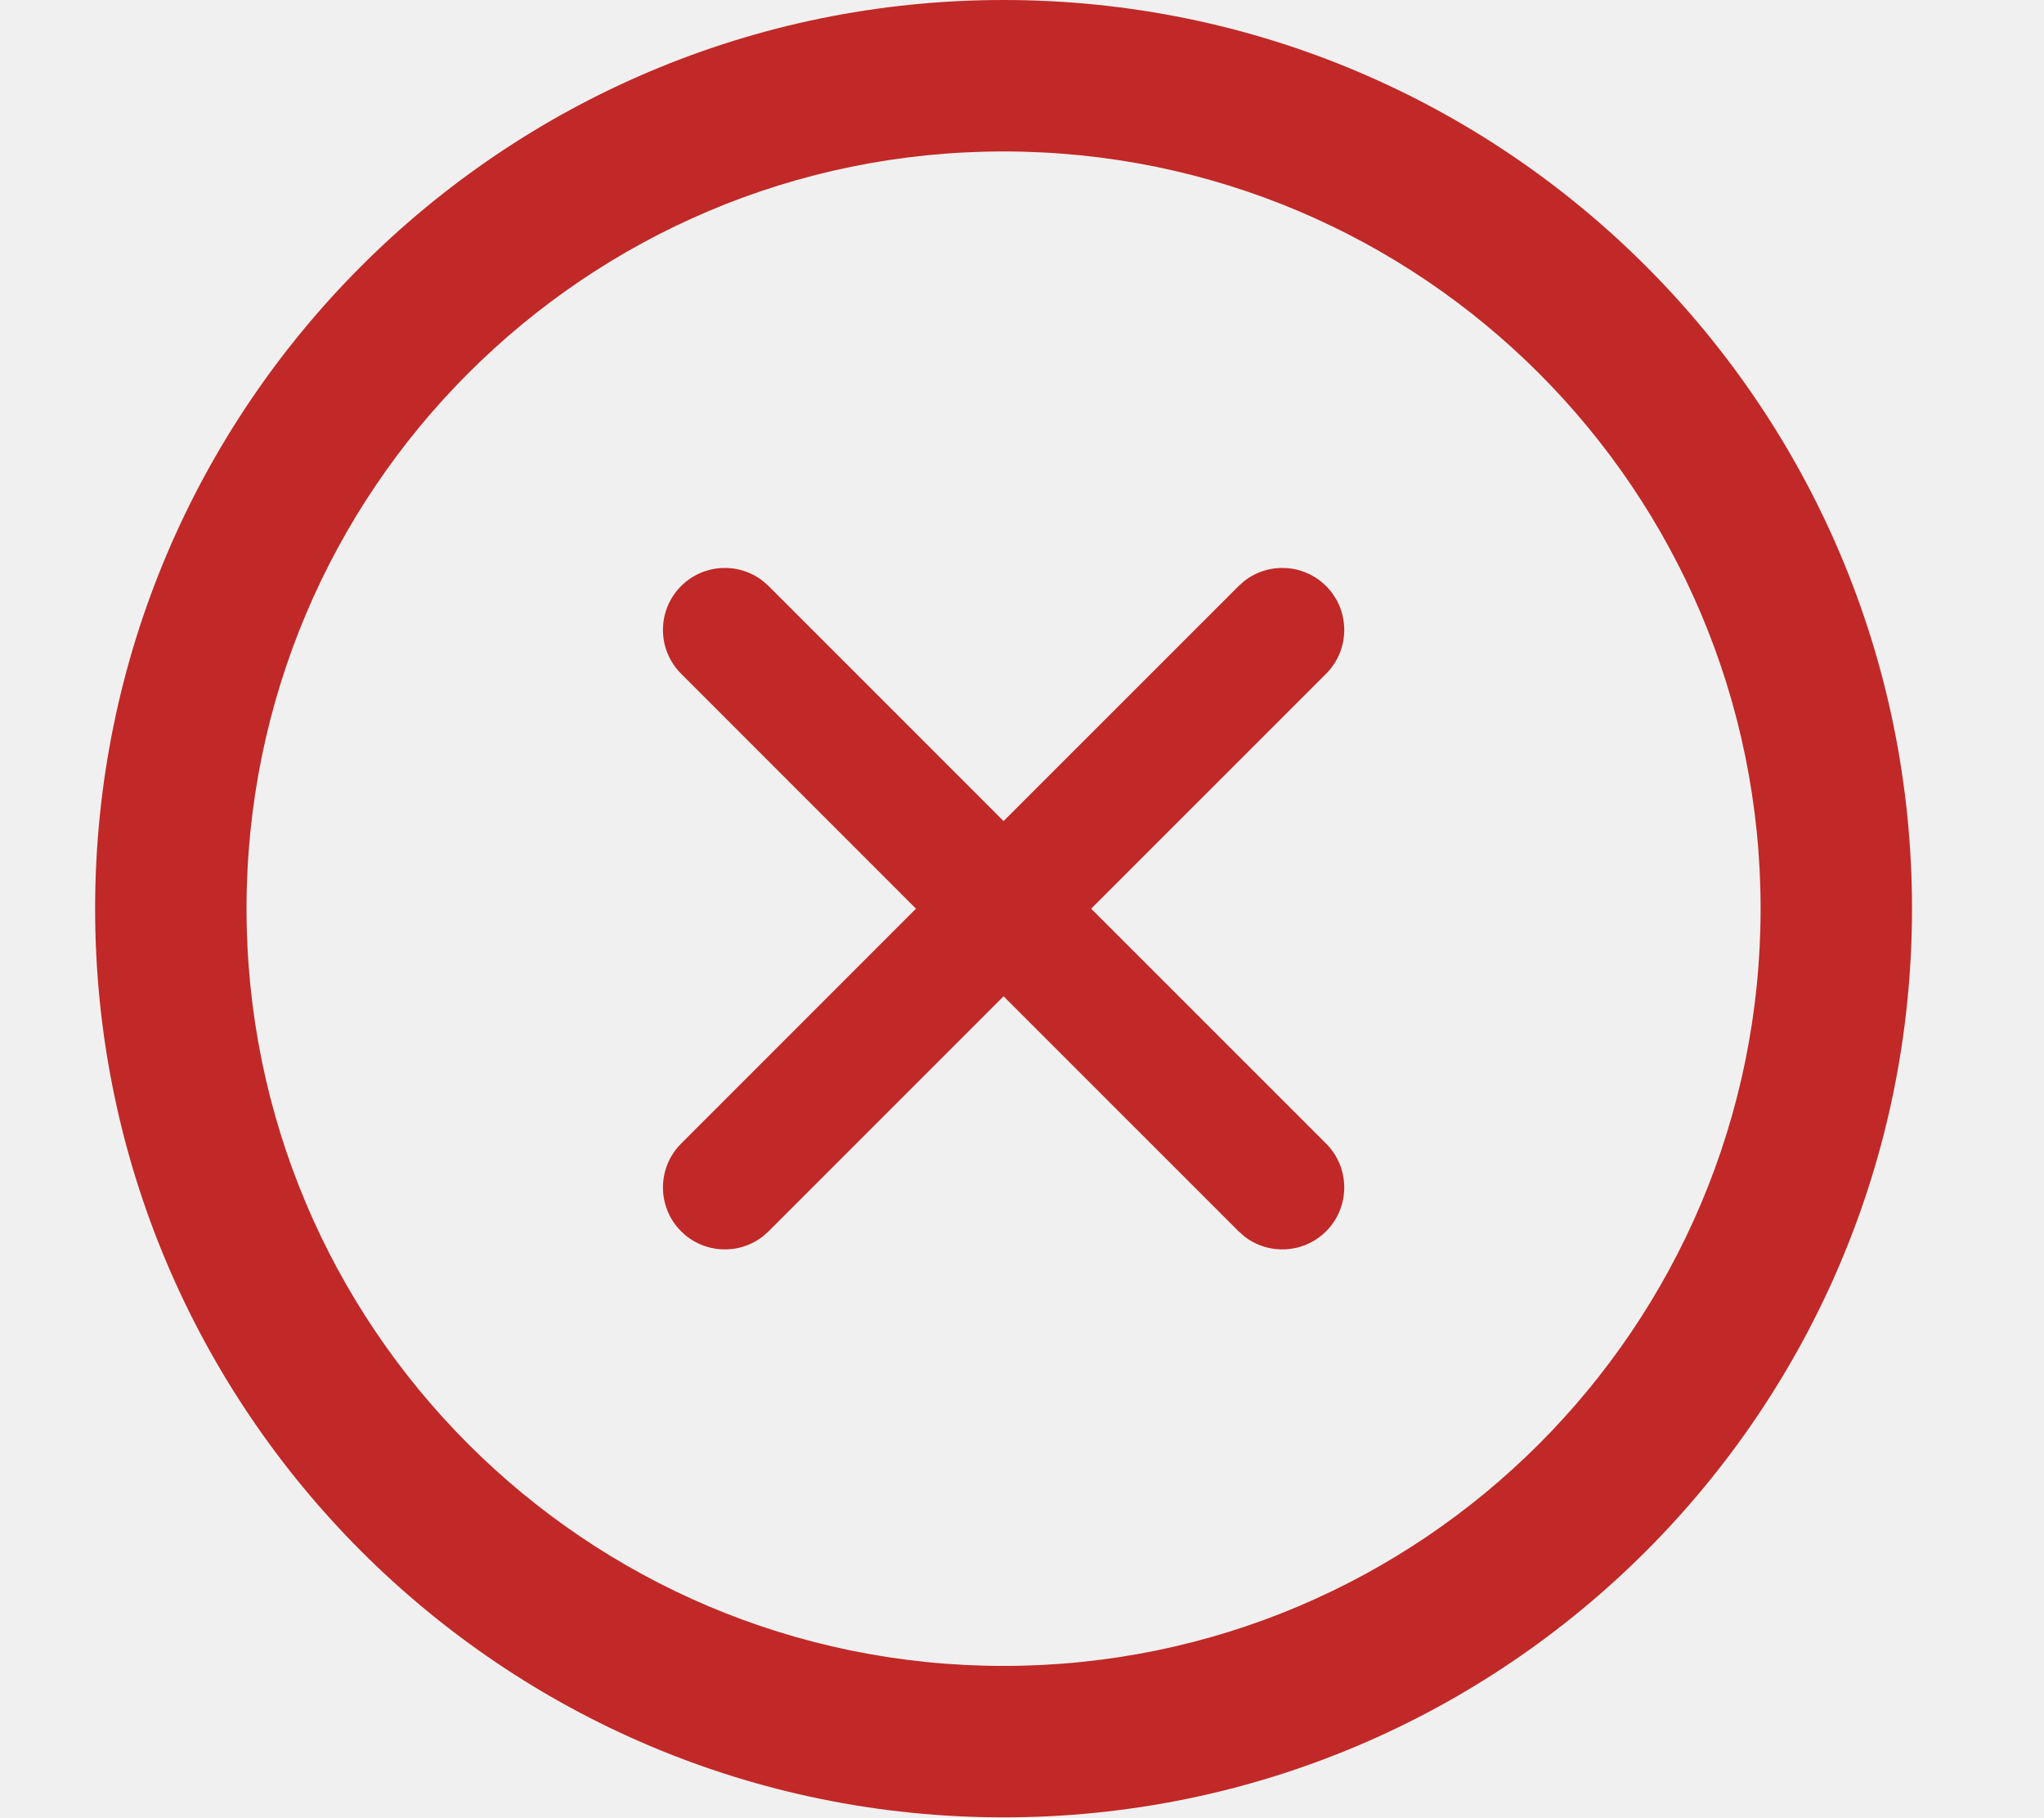
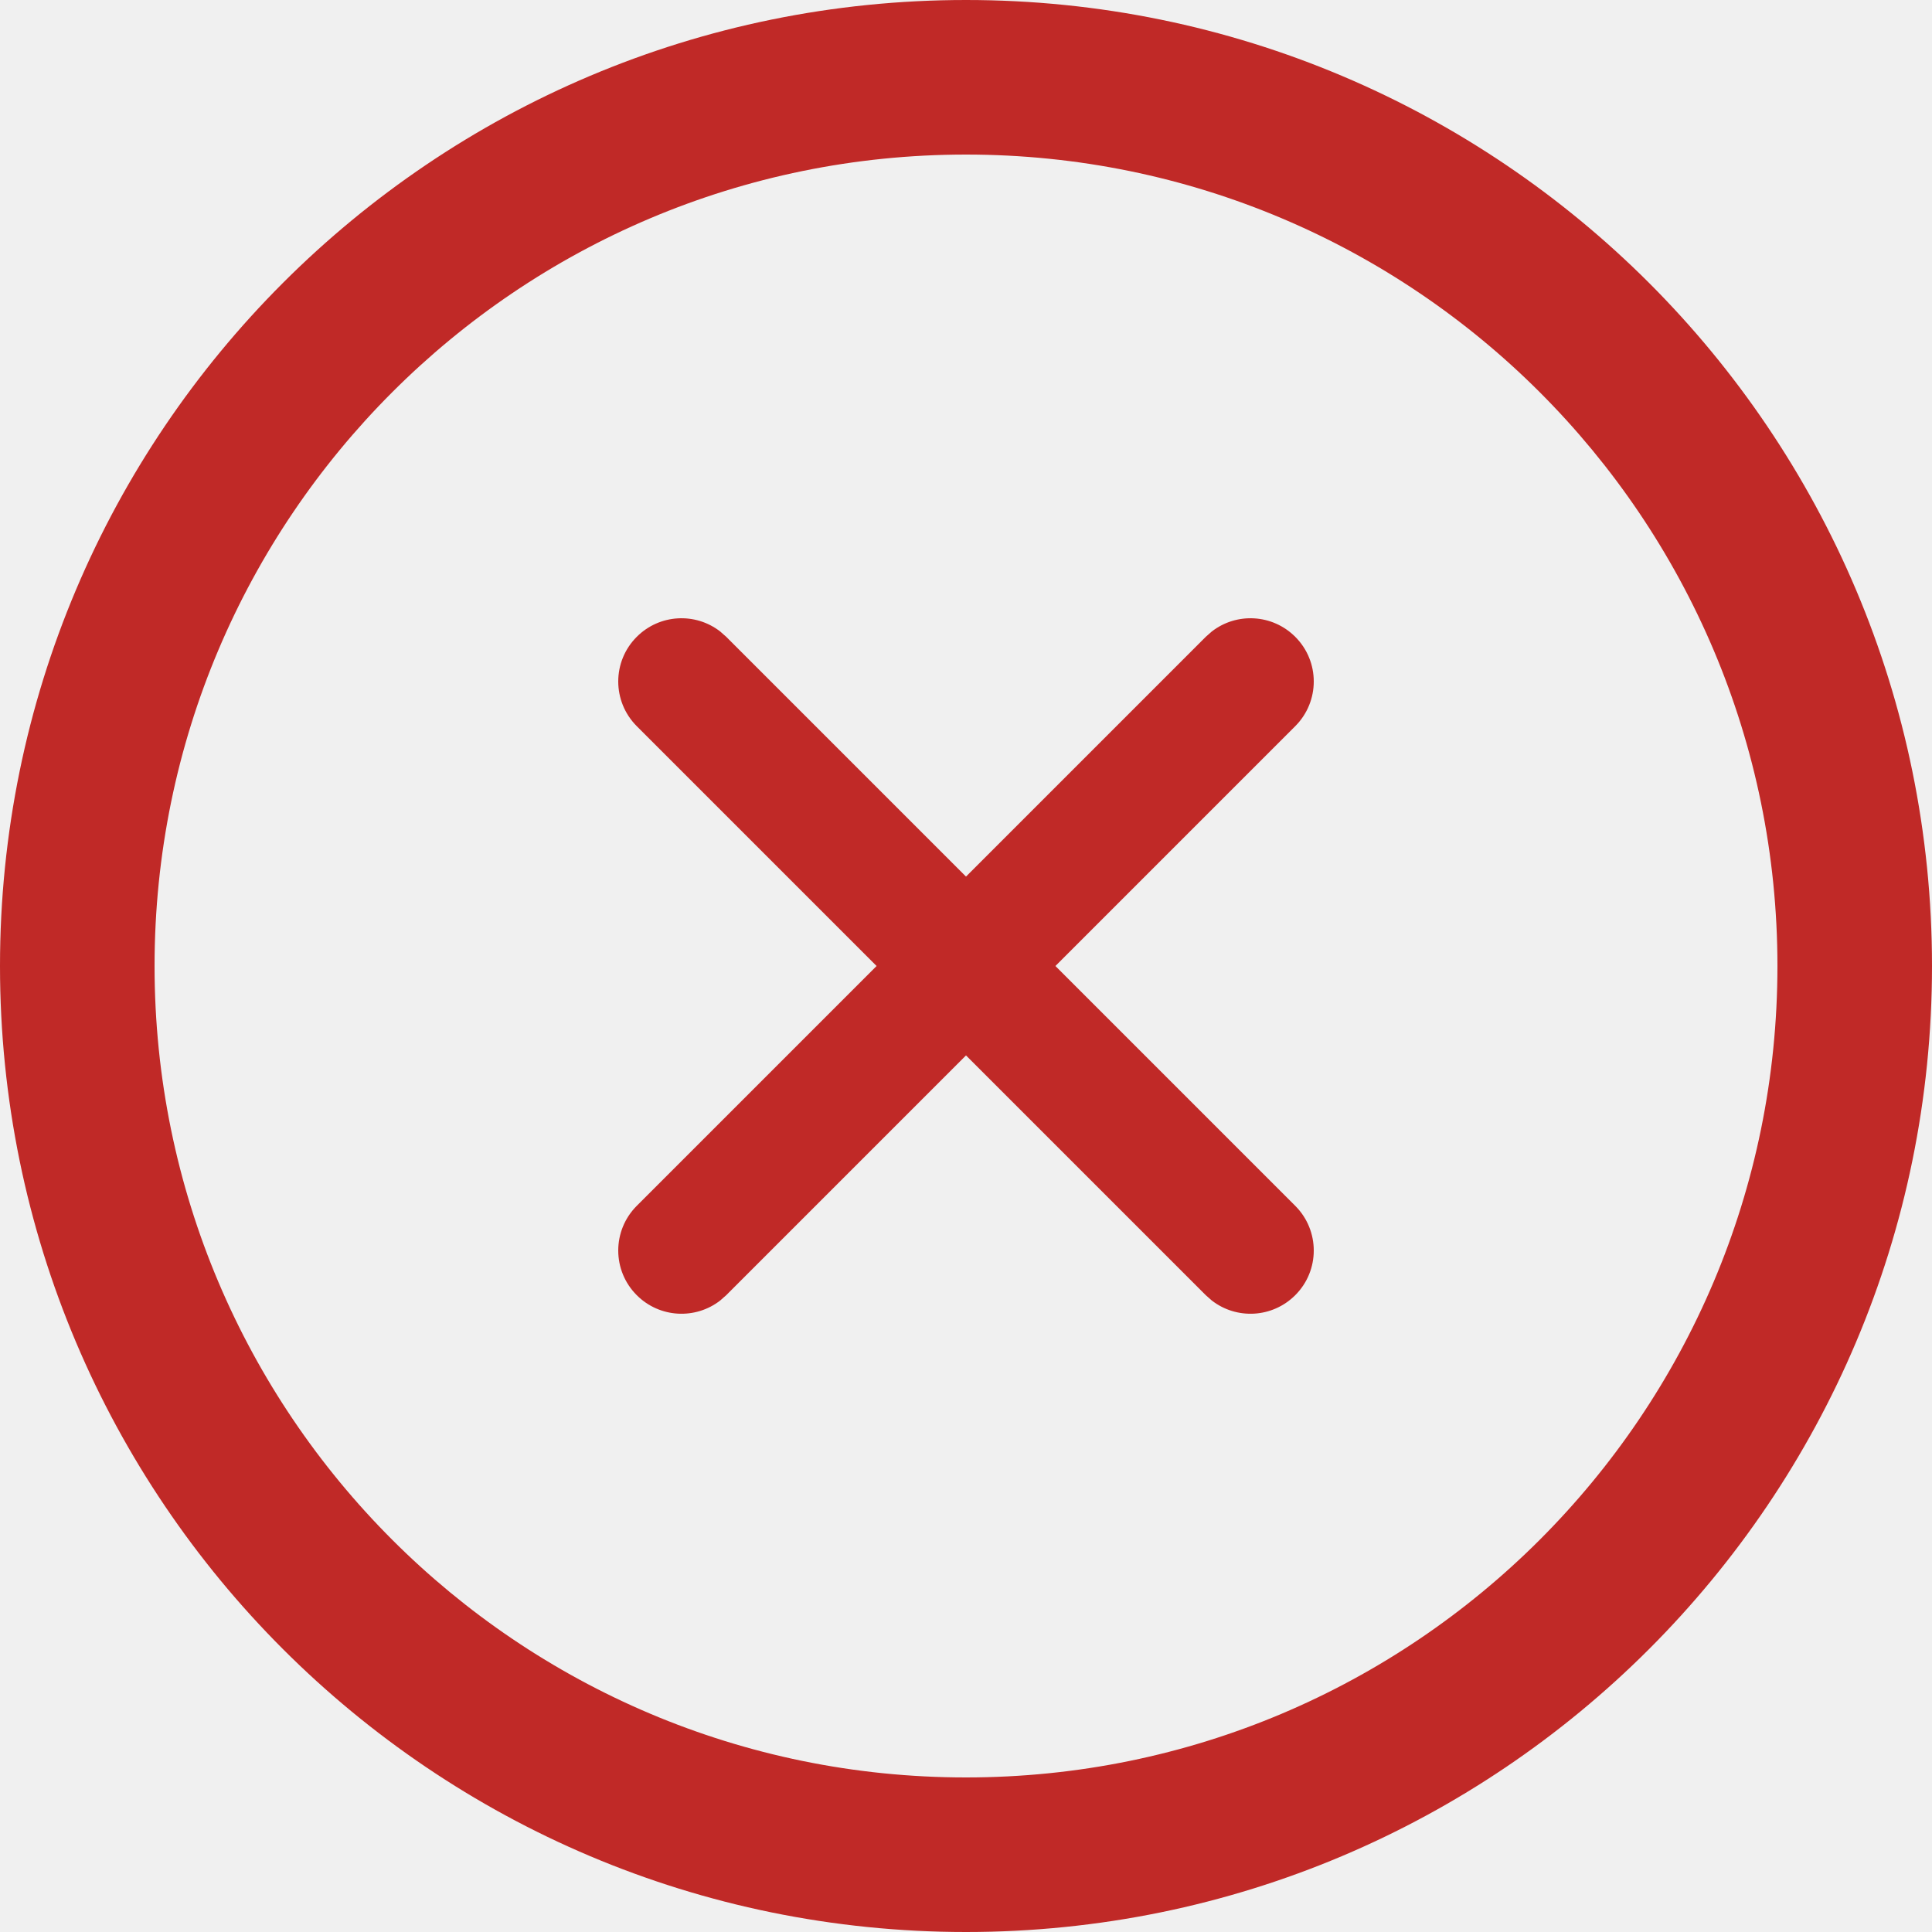
- <svg xmlns="http://www.w3.org/2000/svg" xmlns:xlink="http://www.w3.org/1999/xlink" width="27px" height="24px" viewBox="0 0 27 24" version="1.1">
+ <svg xmlns="http://www.w3.org/2000/svg" xmlns:xlink="http://www.w3.org/1999/xlink" width="25px" height="25px" viewBox="0 0 25 25" version="1.1">
  <defs>
-     <path d="M12.917,0 C19.545,0 24.917,5.373 24.917,12 C24.917,18.627 19.545,24 12.917,24 C6.29,24 0.917,18.627 0.917,12 C0.917,5.373 6.29,0 12.917,0 Z M12.917,2 C7.395,2 2.917,6.477 2.917,12 C2.917,17.523 7.395,22 12.917,22 C18.44,22 22.917,17.523 22.917,12 C22.917,6.477 18.44,2 12.917,2 Z M16.098,7.672 C16.419,7.422 16.883,7.445 17.178,7.74 C17.497,8.059 17.497,8.577 17.178,8.897 L17.178,8.897 L14.074,12 L17.178,15.103 C17.497,15.423 17.497,15.941 17.178,16.26 C16.883,16.555 16.419,16.578 16.098,16.328 L16.021,16.26 L12.917,13.157 L9.814,16.26 L9.737,16.328 C9.416,16.578 8.952,16.555 8.657,16.26 C8.338,15.941 8.338,15.423 8.657,15.103 L8.657,15.103 L11.76,12 L8.657,8.897 C8.338,8.577 8.338,8.059 8.657,7.74 C8.952,7.445 9.416,7.422 9.737,7.672 L9.814,7.74 L12.917,10.843 L16.021,7.74 Z" id="path-1" />
+     <path d="M12.5,0 C19.404,0 25,5.596 25,12.5 C25,19.404 19.404,25 12.5,25 C5.596,25 0,19.404 0,12.5 C0,5.596 5.596,0 12.5,0 Z M12.5,2 C6.701,2 2,6.701 2,12.5 C2,18.299 6.701,23 12.5,23 C18.299,23 23,18.299 23,12.5 C23,6.701 18.299,2 12.5,2 Z M15.68,8.172 C16.001,7.922 16.465,7.945 16.76,8.24 C17.08,8.559 17.08,9.077 16.76,9.397 L16.76,9.397 L13.657,12.5 L16.76,15.603 C17.08,15.923 17.08,16.441 16.76,16.76 C16.465,17.055 16.001,17.078 15.68,16.828 L15.603,16.76 L12.5,13.657 L9.397,16.76 L9.32,16.828 C8.999,17.078 8.535,17.055 8.24,16.76 C7.92,16.441 7.92,15.923 8.24,15.603 L8.24,15.603 L11.343,12.5 L8.24,9.397 C7.92,9.077 7.92,8.559 8.24,8.24 C8.535,7.945 8.999,7.922 9.32,8.172 L9.397,8.24 L12.5,11.343 L15.603,8.24 Z" id="path-1" />
  </defs>
-   <g id="Pagine-Foglia" stroke="none" stroke-width="1" fill="none" fill-rule="evenodd">
-     <g id="Pagina-Metodi-di-pagamento-MVP" transform="translate(-257, -1767)">
-       <g id="Group-10" transform="translate(0, 927)">
-         <g id="ic-ko" transform="translate(257.2569, 840)">
-           <g id="colors/@bluegrey" transform="translate(0.082579, 0)">
-             <mask id="mask-2" fill="white">
-               <use xlink:href="#path-1" />
-             </mask>
-             <g id="Mask" fill-rule="nonzero" />
-             <g mask="url(#mask-2)" fill="#C02927" id="Rectangle-Copy-11">
-               <g transform="translate(-31, -33)">
-                 <rect x="0" y="0" width="100" height="100" />
-               </g>
-             </g>
-           </g>
+   <g id="ic-ko" stroke="none" stroke-width="1" fill="none" fill-rule="evenodd">
+     <g id="colors/@bluegrey">
+       <mask id="mask-2" fill="white">
+         <use xlink:href="#path-1" />
+       </mask>
+       <g id="Mask" fill-rule="nonzero" />
+       <g id="Group" mask="url(#mask-2)">
+         <g transform="translate(-32, -33)">
+           <rect id="Rectangle-Copy-11" fill="#C02927" x="0" y="0" width="100" height="100" />
        </g>
      </g>
    </g>
  </g>
</svg>
